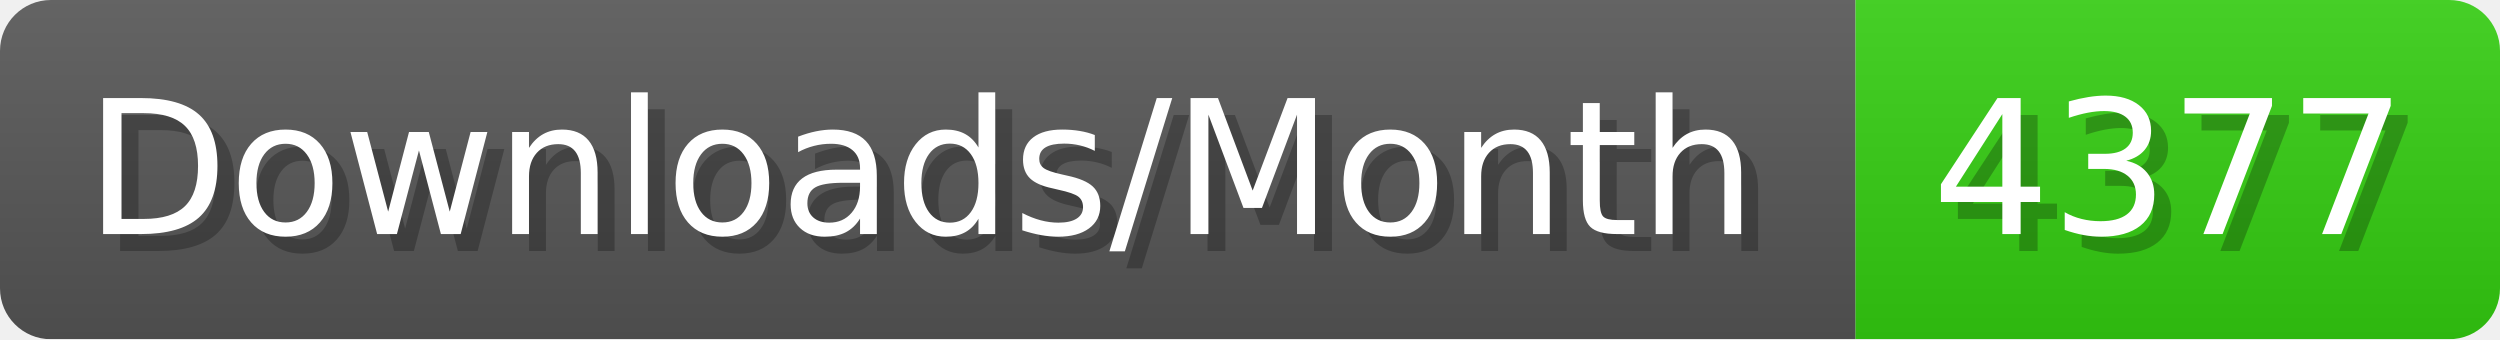
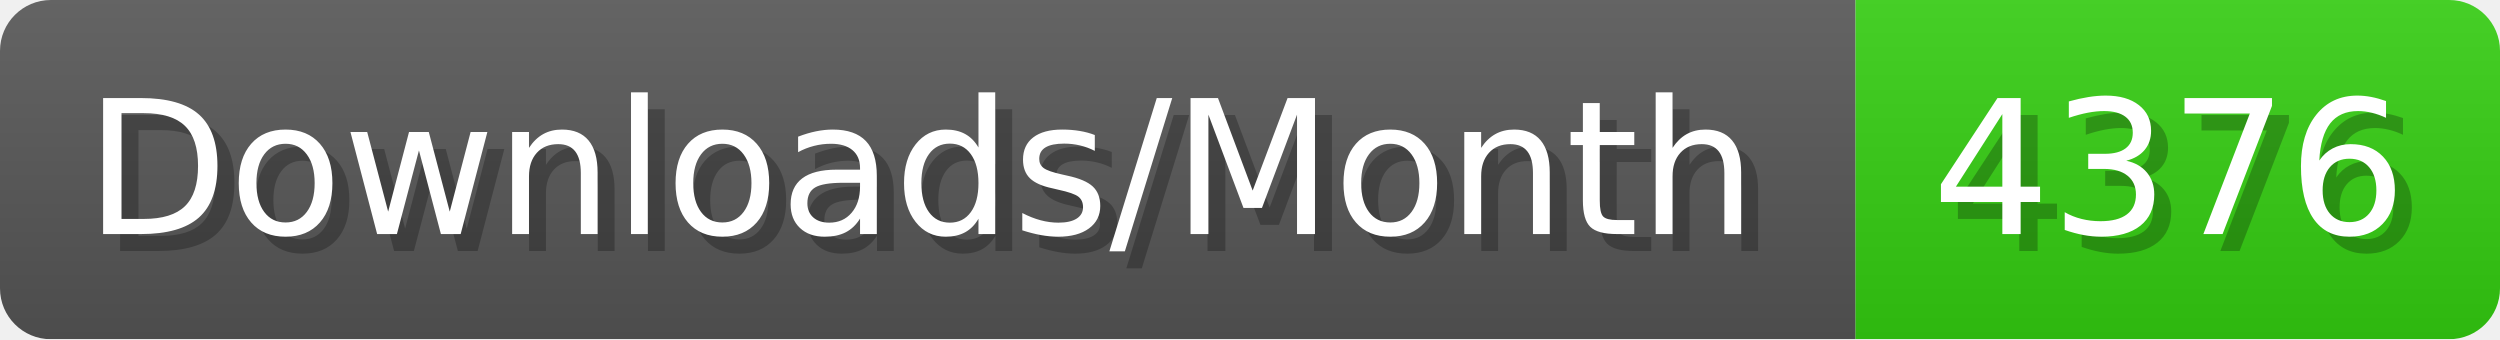
- <svg xmlns="http://www.w3.org/2000/svg" width="147.4" height="20" viewBox="0 0 1474 200" role="img" aria-label="Downloads/Month: 4377">
+ <svg xmlns="http://www.w3.org/2000/svg" width="147.4" height="20" viewBox="0 0 1474 200" role="img" aria-label="Downloads/Month: 4376">
  <linearGradient id="YlXUI" x2="0" y2="100%">
    <stop offset="0" stop-opacity=".1" stop-color="#EEE" />
    <stop offset="1" stop-opacity=".1" />
  </linearGradient>
  <mask id="JHhop">
    <rect width="1474" height="200" rx="30" fill="#FFF" />
  </mask>
  <g mask="url(#JHhop)">
    <rect width="1094" height="200" fill="#555" />
    <rect width="380" height="200" fill="#3C1" x="1094" />
    <rect width="1474" height="200" fill="url(#YlXUI)" />
  </g>
  <g aria-hidden="true" fill="#fff" text-anchor="start" font-family="Verdana,DejaVu Sans,sans-serif" font-size="110">
    <text x="60" y="148" textLength="994" fill="#000" opacity="0.25">Downloads/Month</text>
    <text x="50" y="138" textLength="994">Downloads/Month</text>
-     <text x="1149" y="148" textLength="280" fill="#000" opacity="0.25">4377</text>
-     <text x="1139" y="138" textLength="280">4377</text>
+     <text x="1149" y="148" textLength="280" fill="#000" opacity="0.25">4376</text>
+     <text x="1139" y="138" textLength="280">4376</text>
  </g>
</svg>
